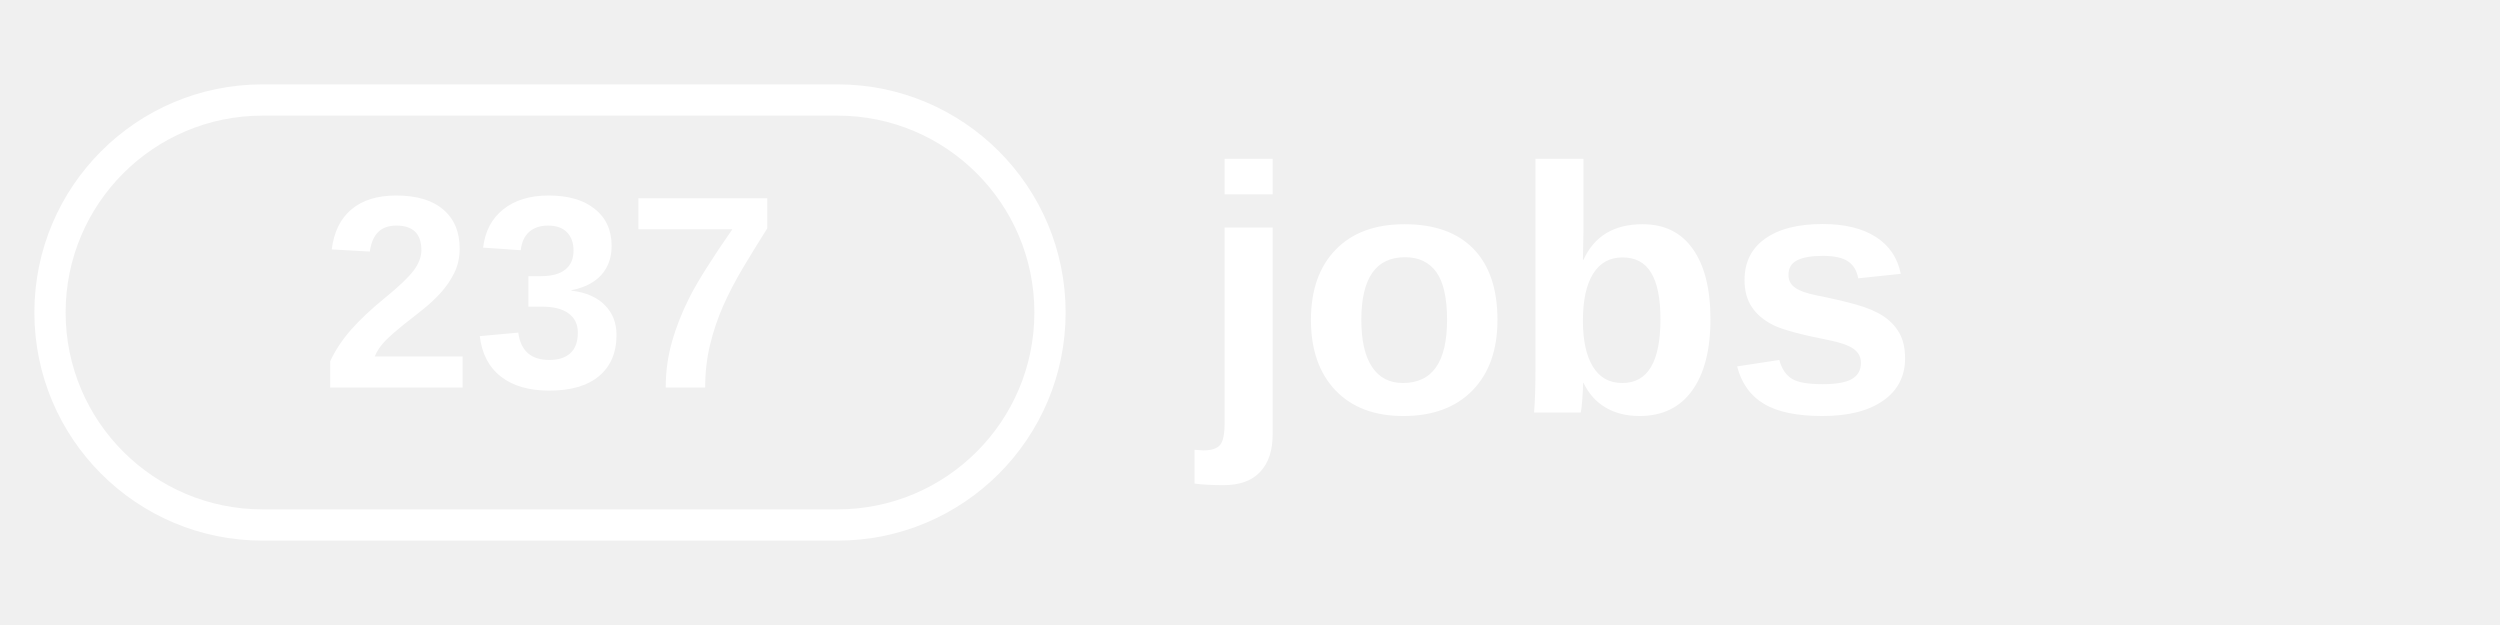
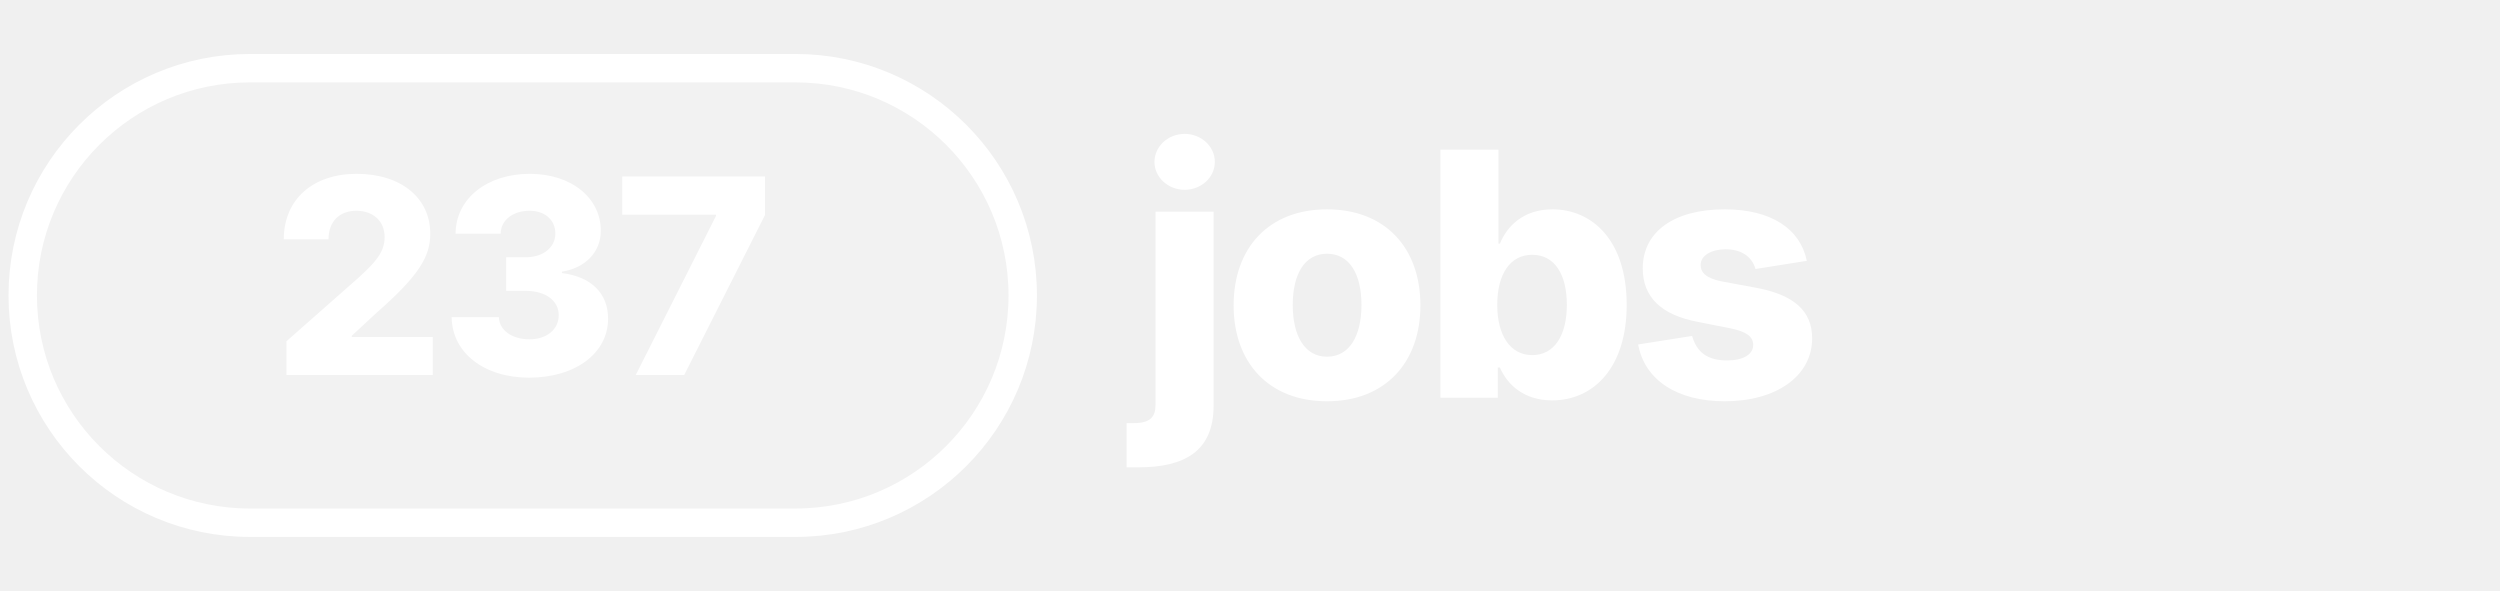
- <svg xmlns="http://www.w3.org/2000/svg" viewBox="0 0 200 50">
-   <rect x="4" y="8" width="80" height="34" rx="17" ry="17" fill="none" stroke="#ffffff" stroke-width="2.5" />
-   <text x="44" y="31" font-family="Arial, Helvetica, sans-serif" font-size="22" font-weight="bold" fill="#ffffff" text-anchor="middle">237</text>
-   <text x="96" y="33" font-family="Arial, Helvetica, sans-serif" font-size="28" font-weight="bold" fill="#ffffff" text-anchor="start">jobs</text>
+ <svg xmlns="http://www.w3.org/2000/svg" viewBox="0 0 220 52">
+   <rect x="2" y="6" width="88" height="40" rx="20" ry="20" fill="rgba(255,255,255,0.12)" stroke="#ffffff" stroke-width="2.5" />
+   <text x="46" y="33" font-family="'Inter', 'SF Pro Display', -apple-system, system-ui, Arial, sans-serif" font-size="24" font-weight="800" fill="#ffffff" text-anchor="middle" letter-spacing="-0.5">237</text>
+   <text x="100" y="35" font-family="'Inter', 'SF Pro Display', -apple-system, system-ui, Arial, sans-serif" font-size="30" font-weight="800" fill="#ffffff" text-anchor="start" letter-spacing="-1">jobs</text>
</svg>
